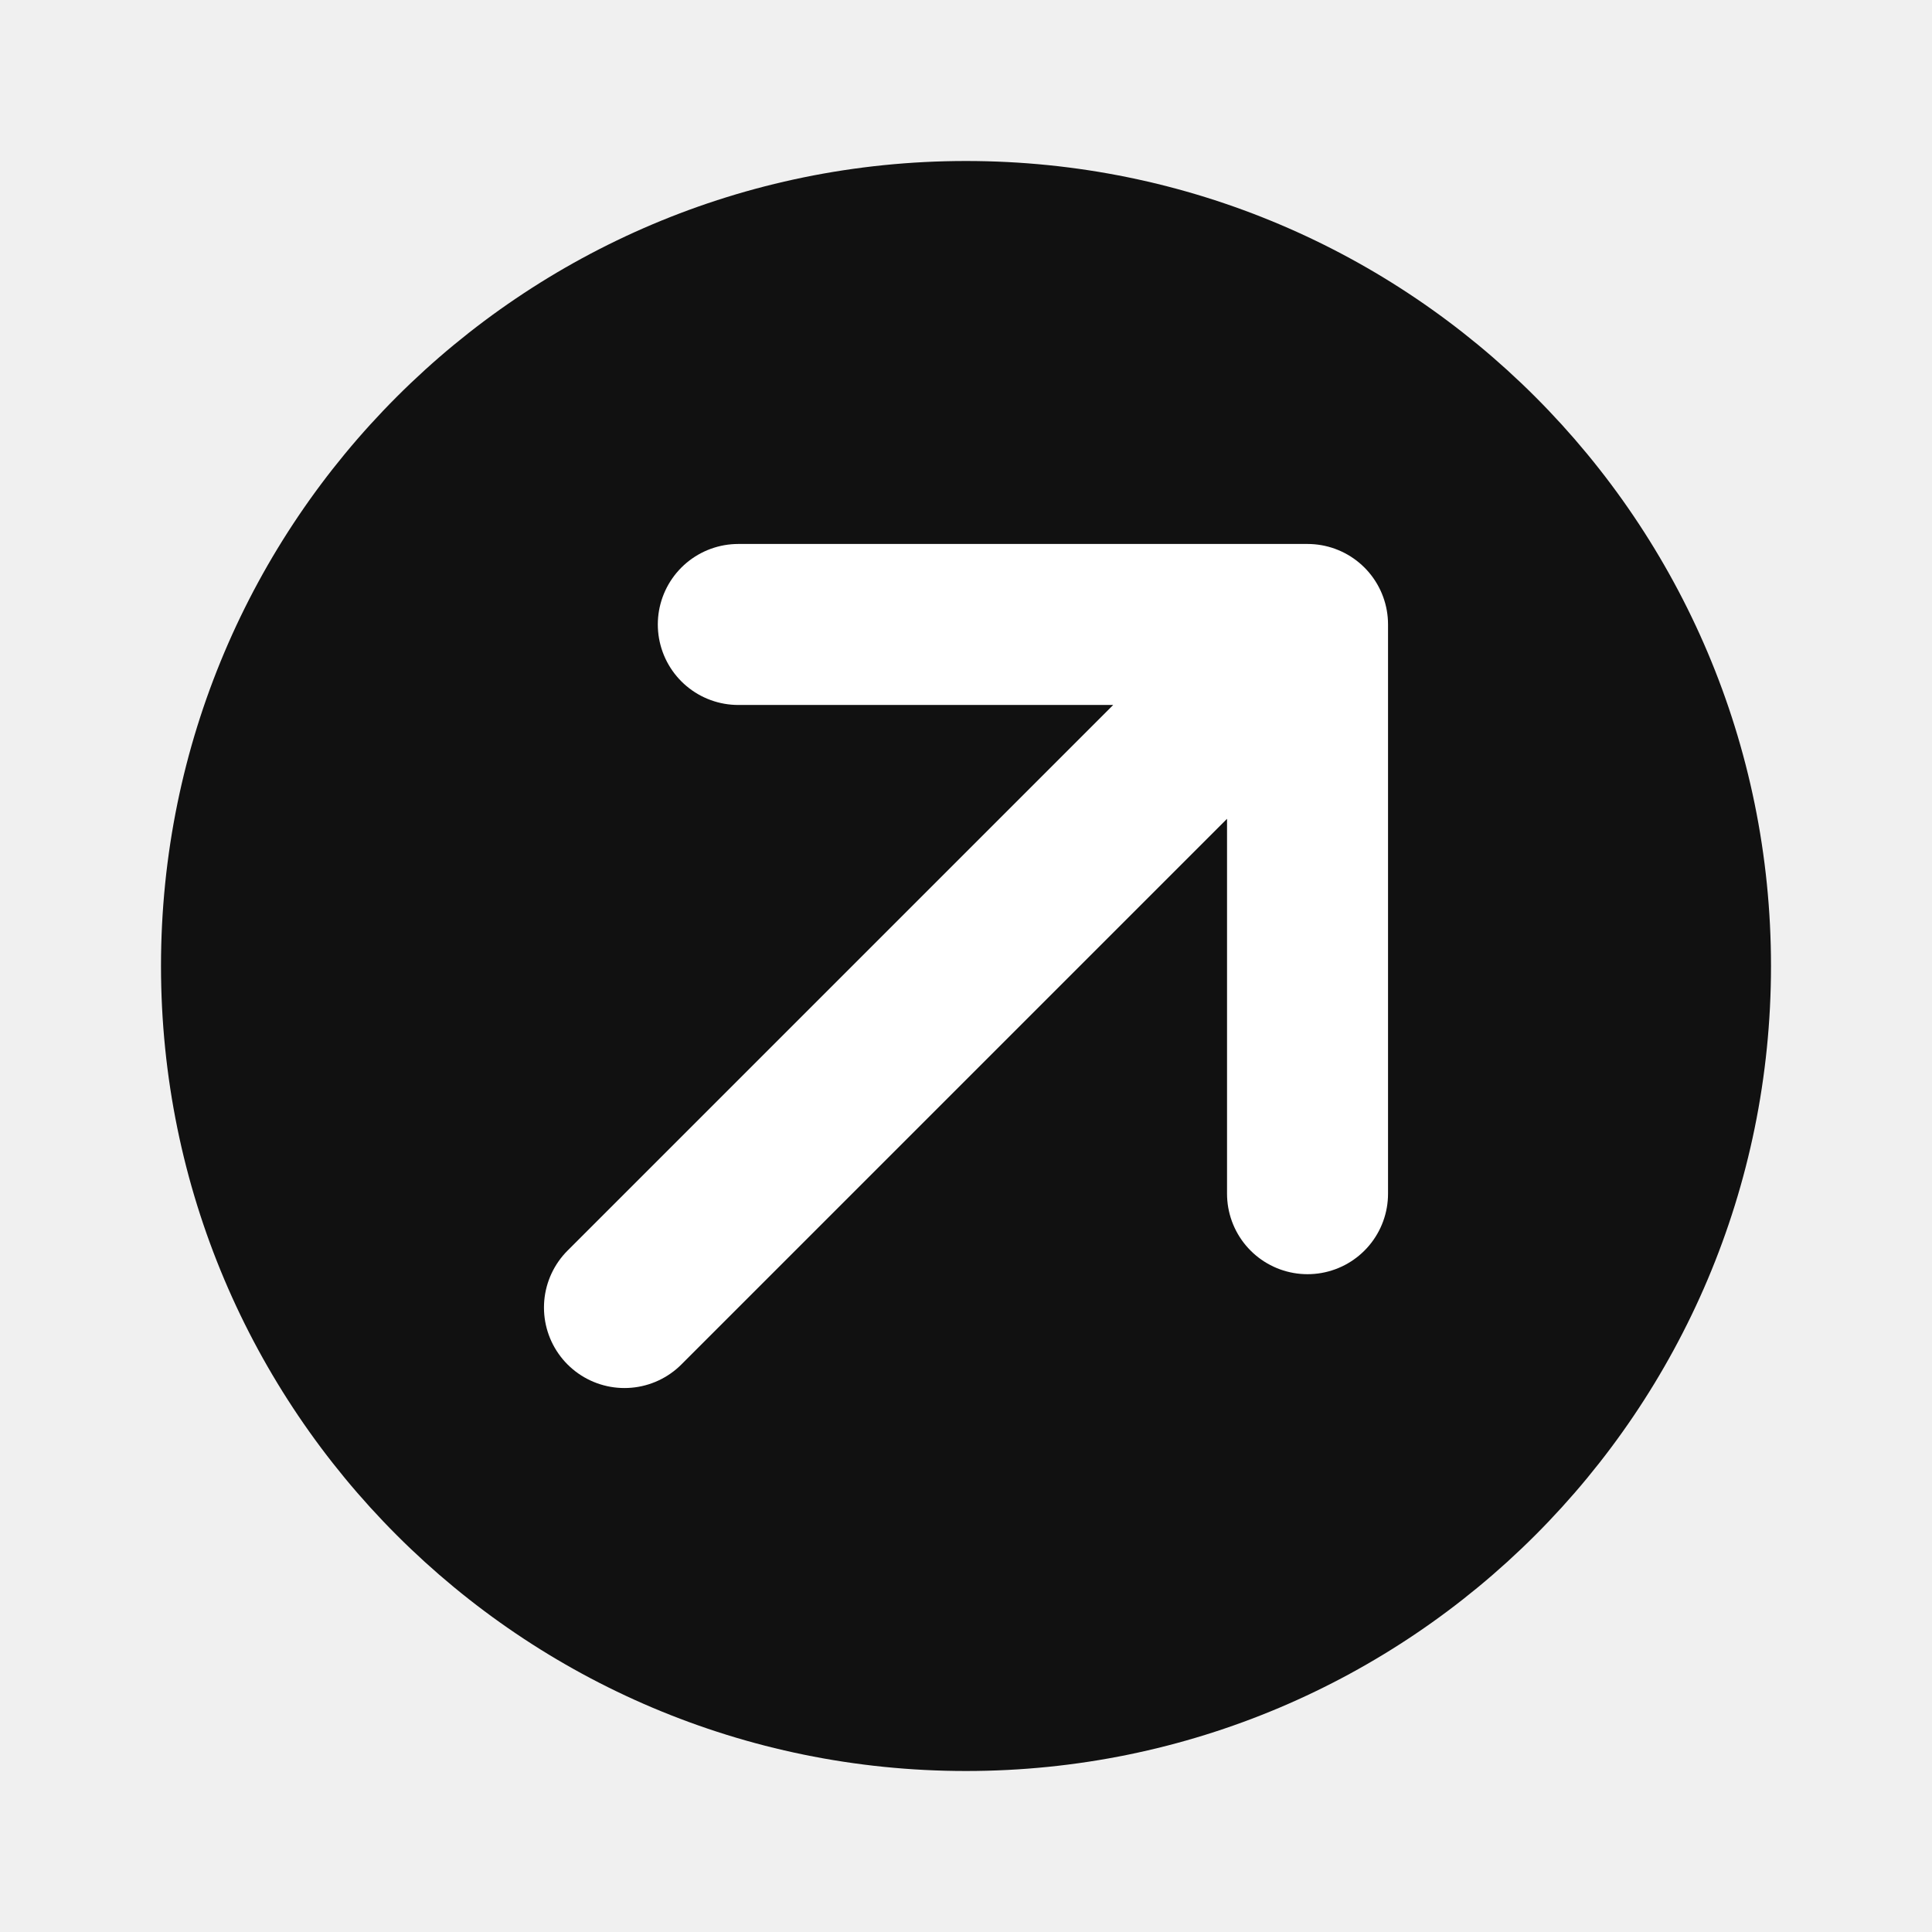
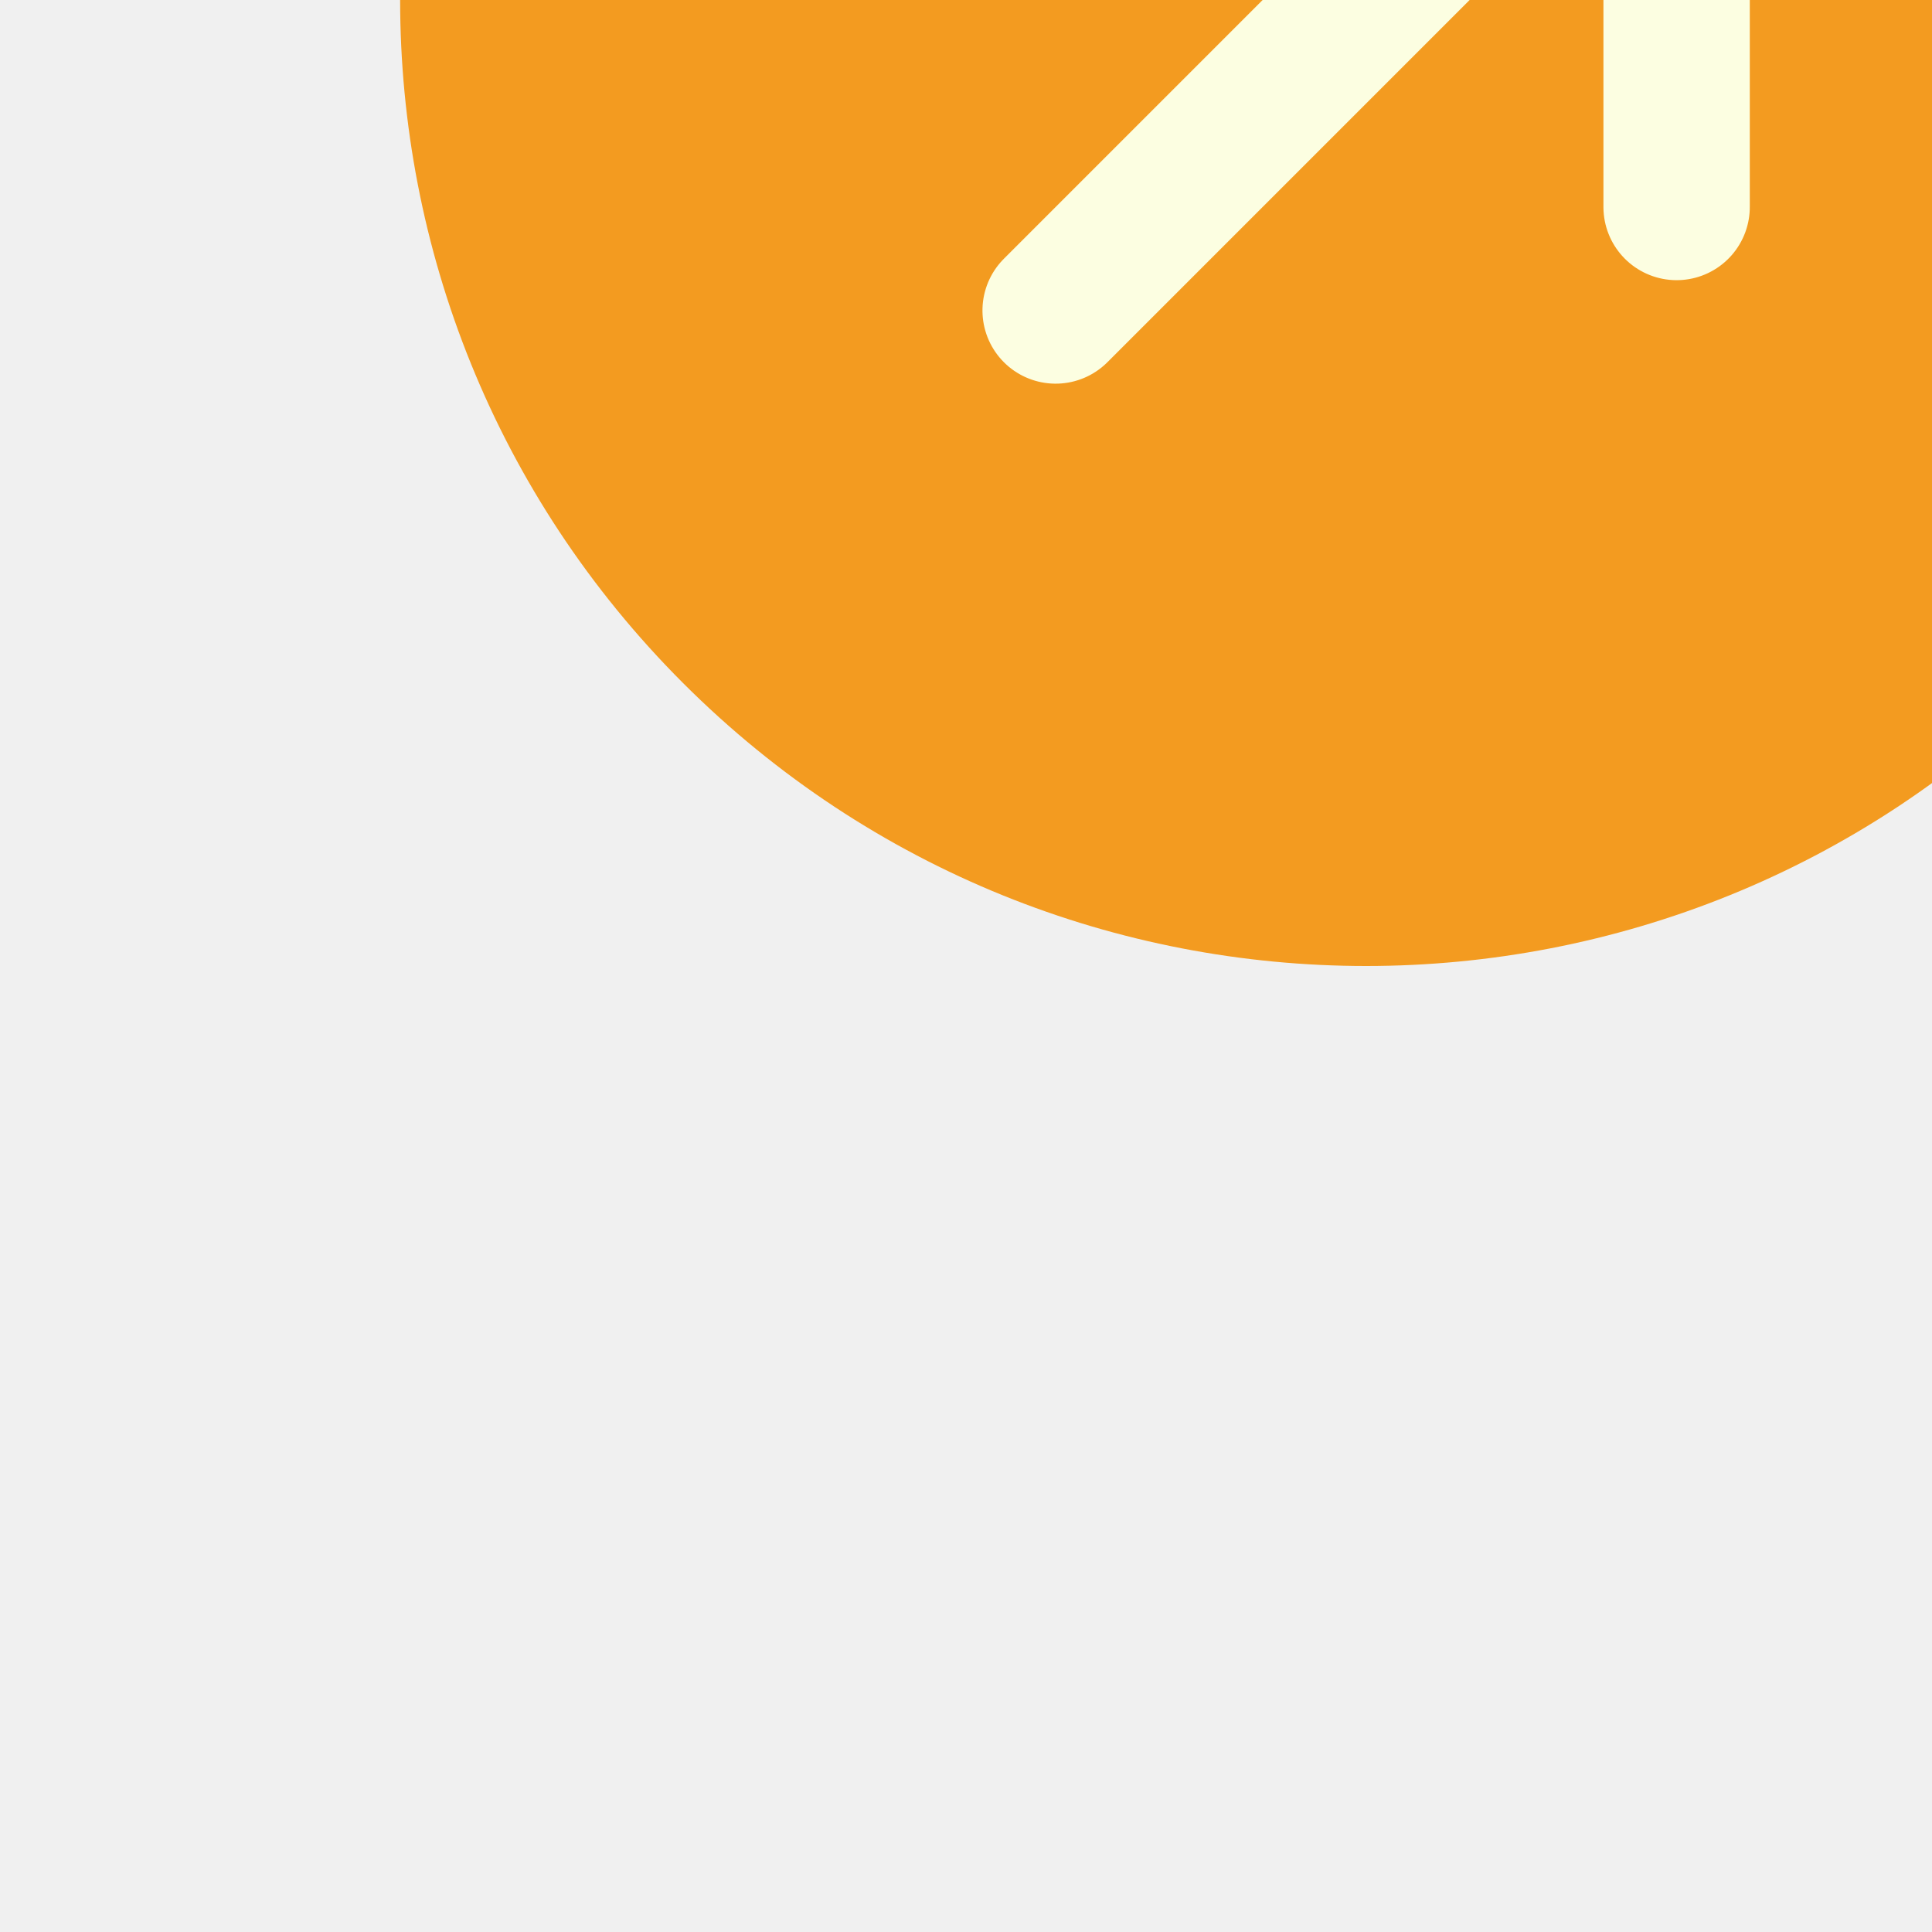
- <svg xmlns="http://www.w3.org/2000/svg" viewBox="0 0 24 24" fill="none">
-   <circle cx="12" cy="12" r="10" fill="#111111" />
-   <path d="M6 12h12m0 0-5-5m5 5-5 5" stroke="#ffffff" stroke-width="2" stroke-linecap="round" stroke-linejoin="round" transform="rotate(-45 12 12)" />
+ <svg xmlns="http://www.w3.org/2000/svg" width="800px" height="800px" viewBox="-1.2 -1.2 26.40 26.40" fill="none" transform="rotate(-45)">
+   <g id="SVGRepo_bgCarrier" stroke-width="0">
+     <rect x="-1.2" y="-1.2" width="26.40" height="26.40" rx="13.2" fill="#f39b20" strokewidth="0" />
+   </g>
+   <g id="SVGRepo_tracerCarrier" stroke-linecap="round" stroke-linejoin="round" />
+   <g id="SVGRepo_iconCarrier">
+     <path d="M6 12H18M18 12L13 7M18 12L13 17" stroke="#fcfee1" stroke-width="2" stroke-linecap="round" stroke-linejoin="round" />
+   </g>
</svg>
